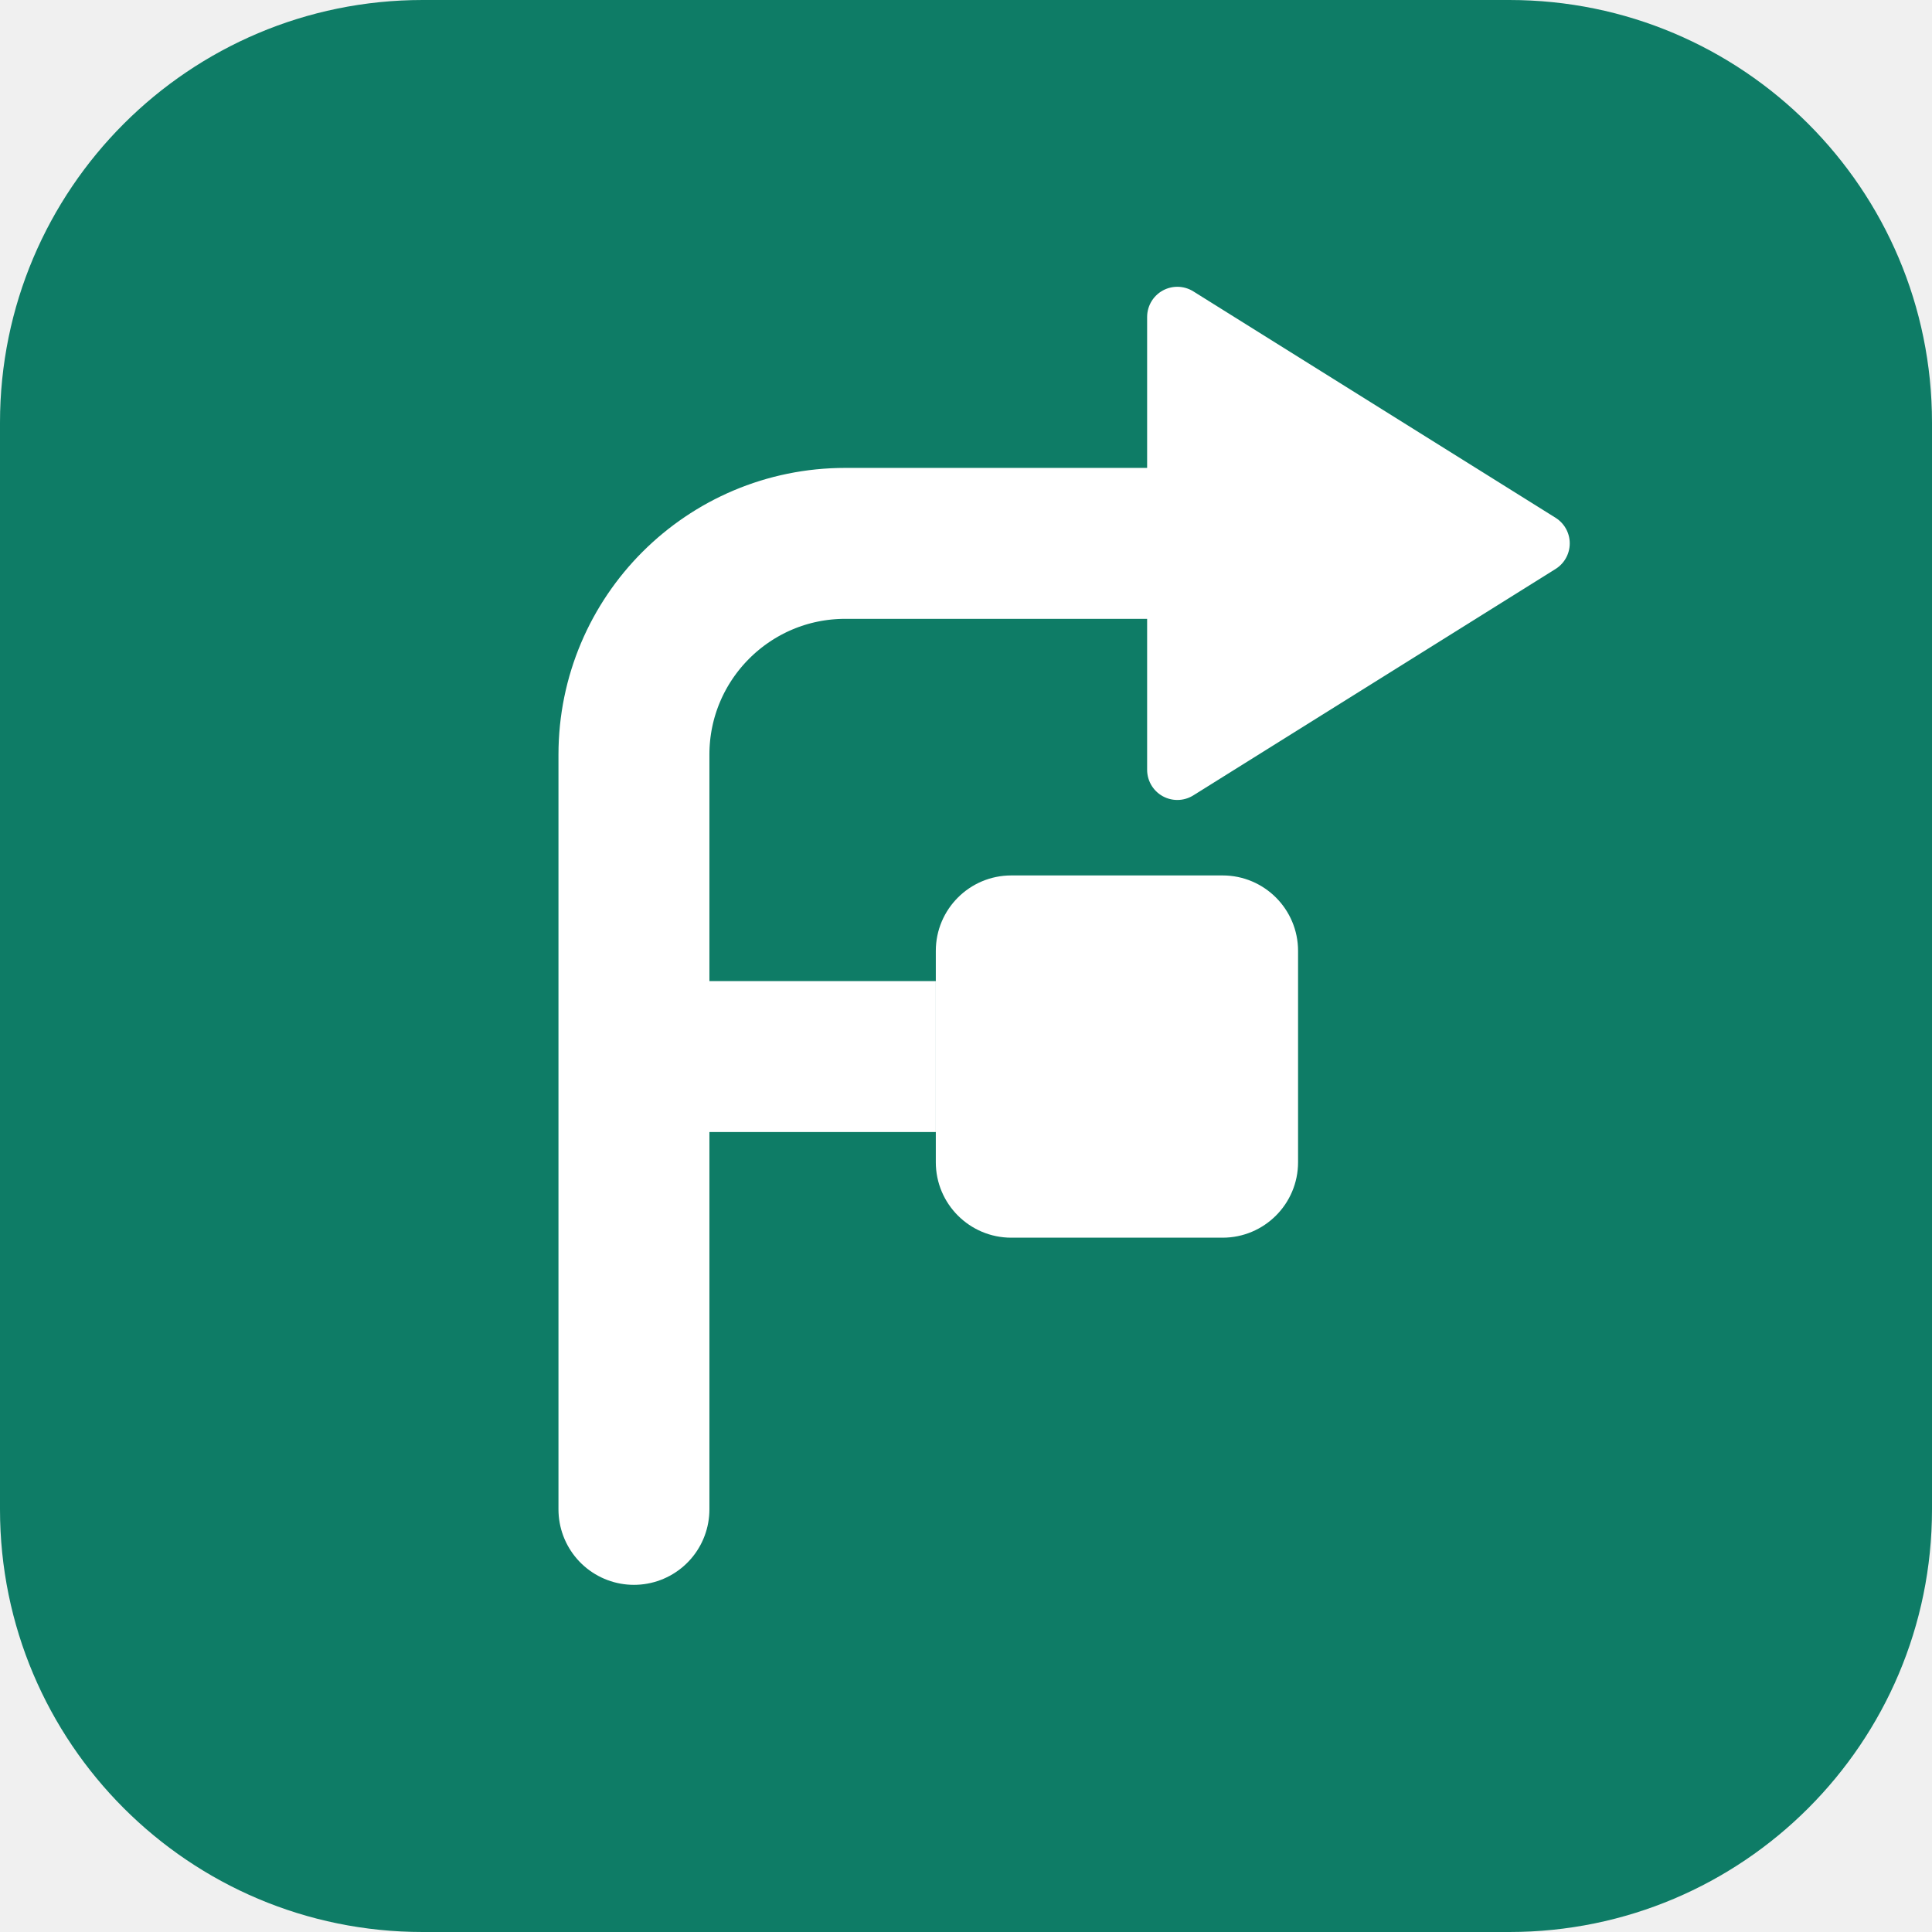
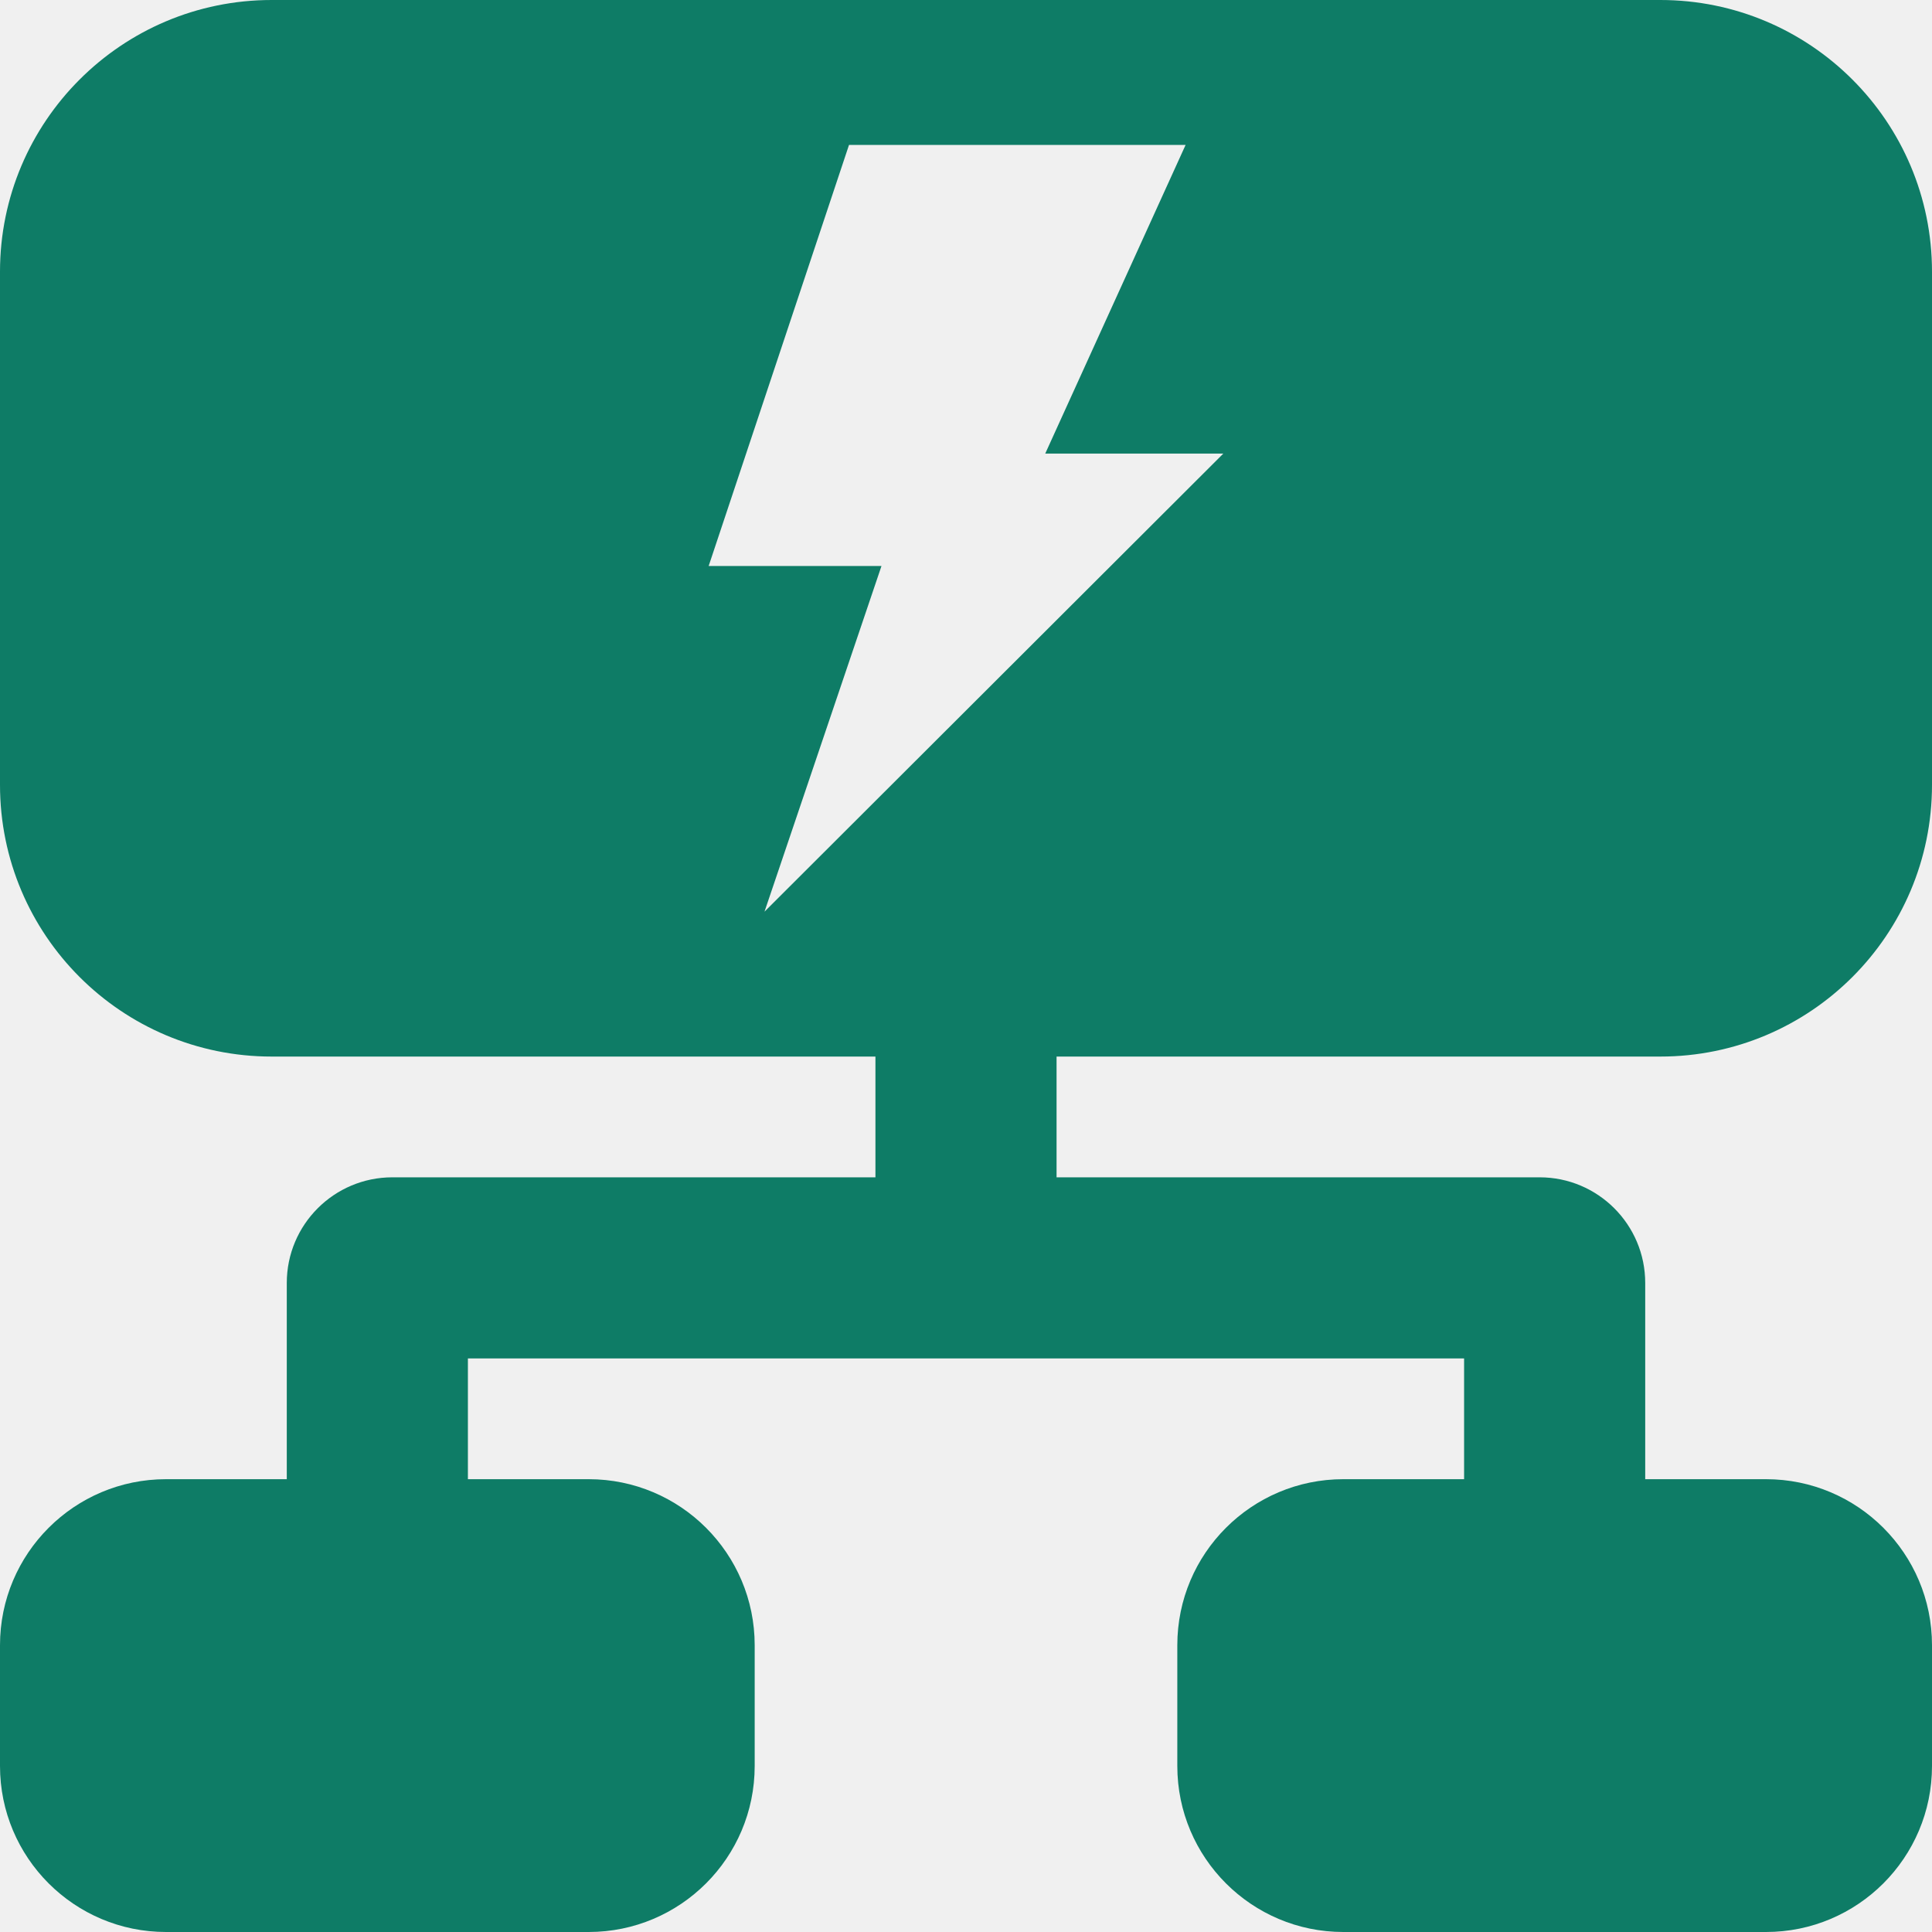
- <svg xmlns="http://www.w3.org/2000/svg" viewBox="0 0 64 64" width="64" height="64" role="img" aria-label="FastDraw">
-   <rect width="64" height="64" rx="14" fill="#0e7c66" />
-   <path d="M21 50 V25 a7 7 0 0 1 7 -7 H40" fill="none" stroke="#ffffff" stroke-width="5" stroke-linecap="round" />
-   <path d="M39 10.5 L51 18 L39 25.5 Z" fill="#ffffff" stroke="#ffffff" stroke-width="2" stroke-linejoin="round" />
-   <path d="M21 35 H31" fill="none" stroke="#ffffff" stroke-width="5" />
-   <rect x="31" y="29" width="12" height="12" rx="2.5" fill="#ffffff" />
+ <svg xmlns="http://www.w3.org/2000/svg" viewBox="0 0 256 256" width="256" height="256">
+   <g fill="#0e7c66">
+     <path fill-rule="evenodd" d="M36 0H220A36 36 0 0 1 256 36V104A36 36 0 0 1 220 140H36A36 36 0 0 1 0 104V36A36 36 0 0 1 36 0Z M112.5 19.2L157.1 19.2L138.5 60.1L162.1 60.1L101.3 120.8L116.8 75L93.9 75Z" />
+     <path d="M116 136H140V156H204A14 14 0 0 1 218 170V200H194V180H62V200H38V170A14 14 0 0 1 52 156H116Z" />
+     <rect x="0" y="196" width="100" height="60" rx="22" />
+     <rect x="156" y="196" width="100" height="60" rx="22" />
+   </g>
</svg>
